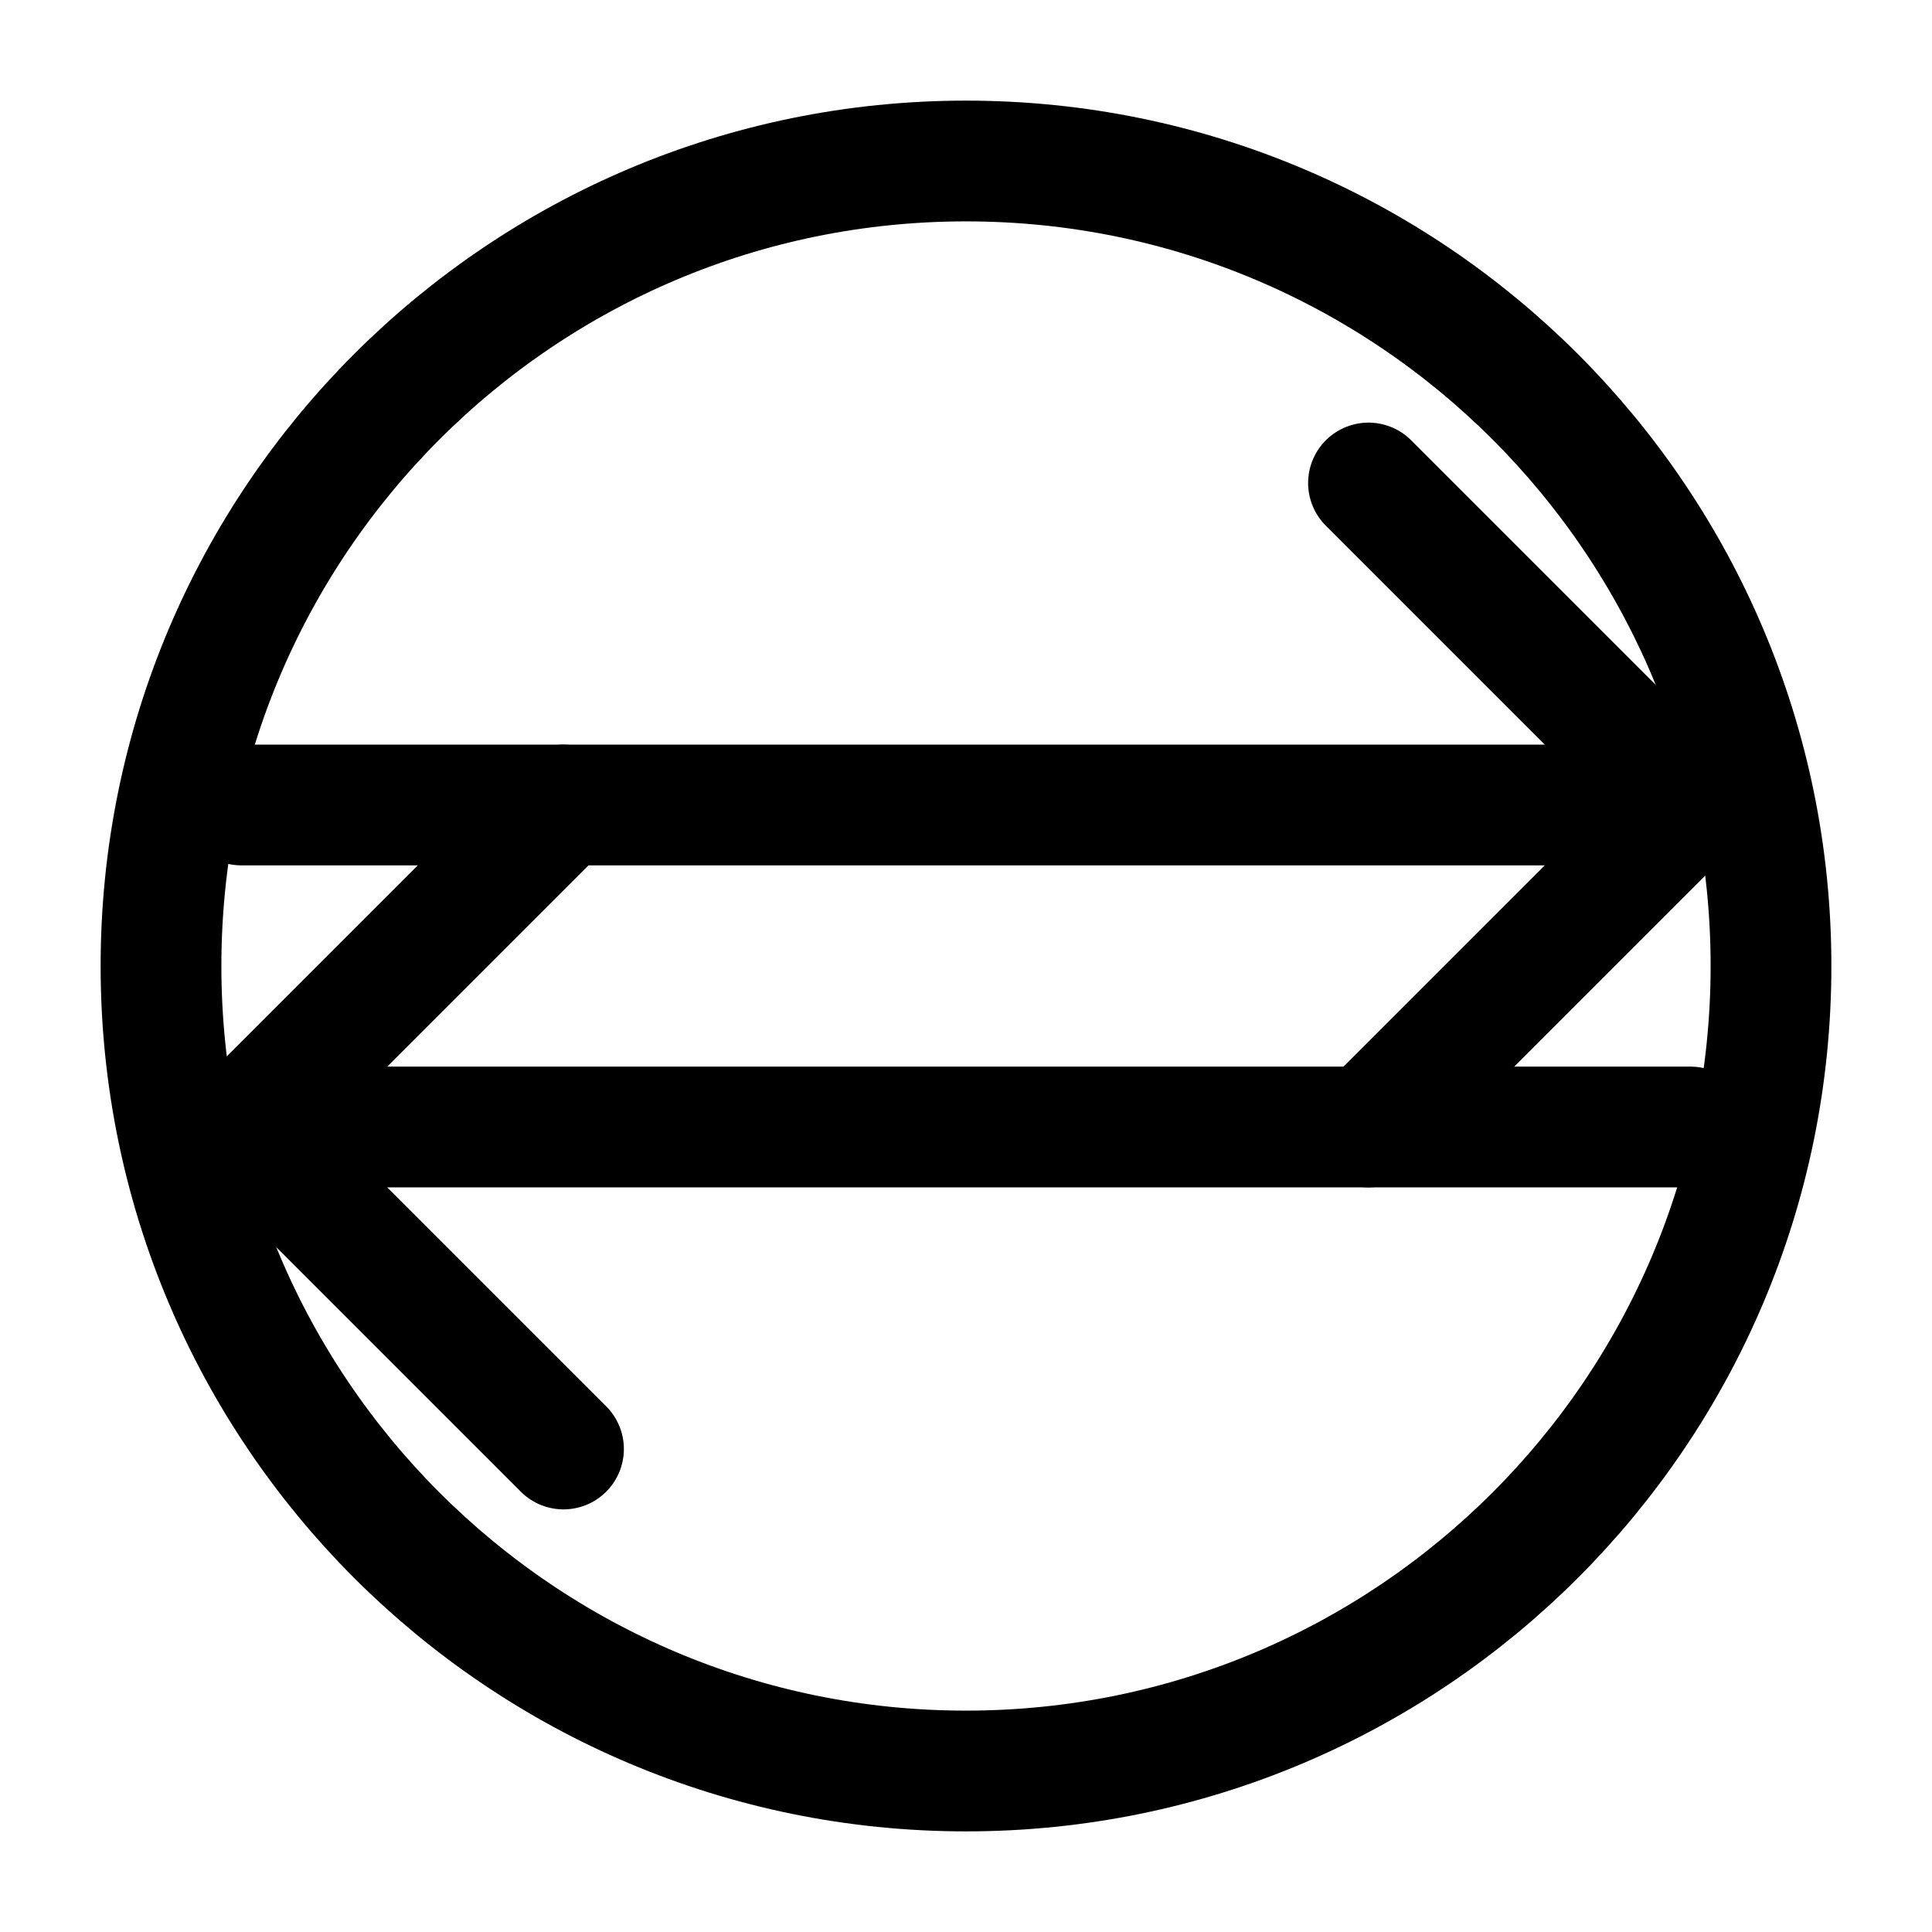
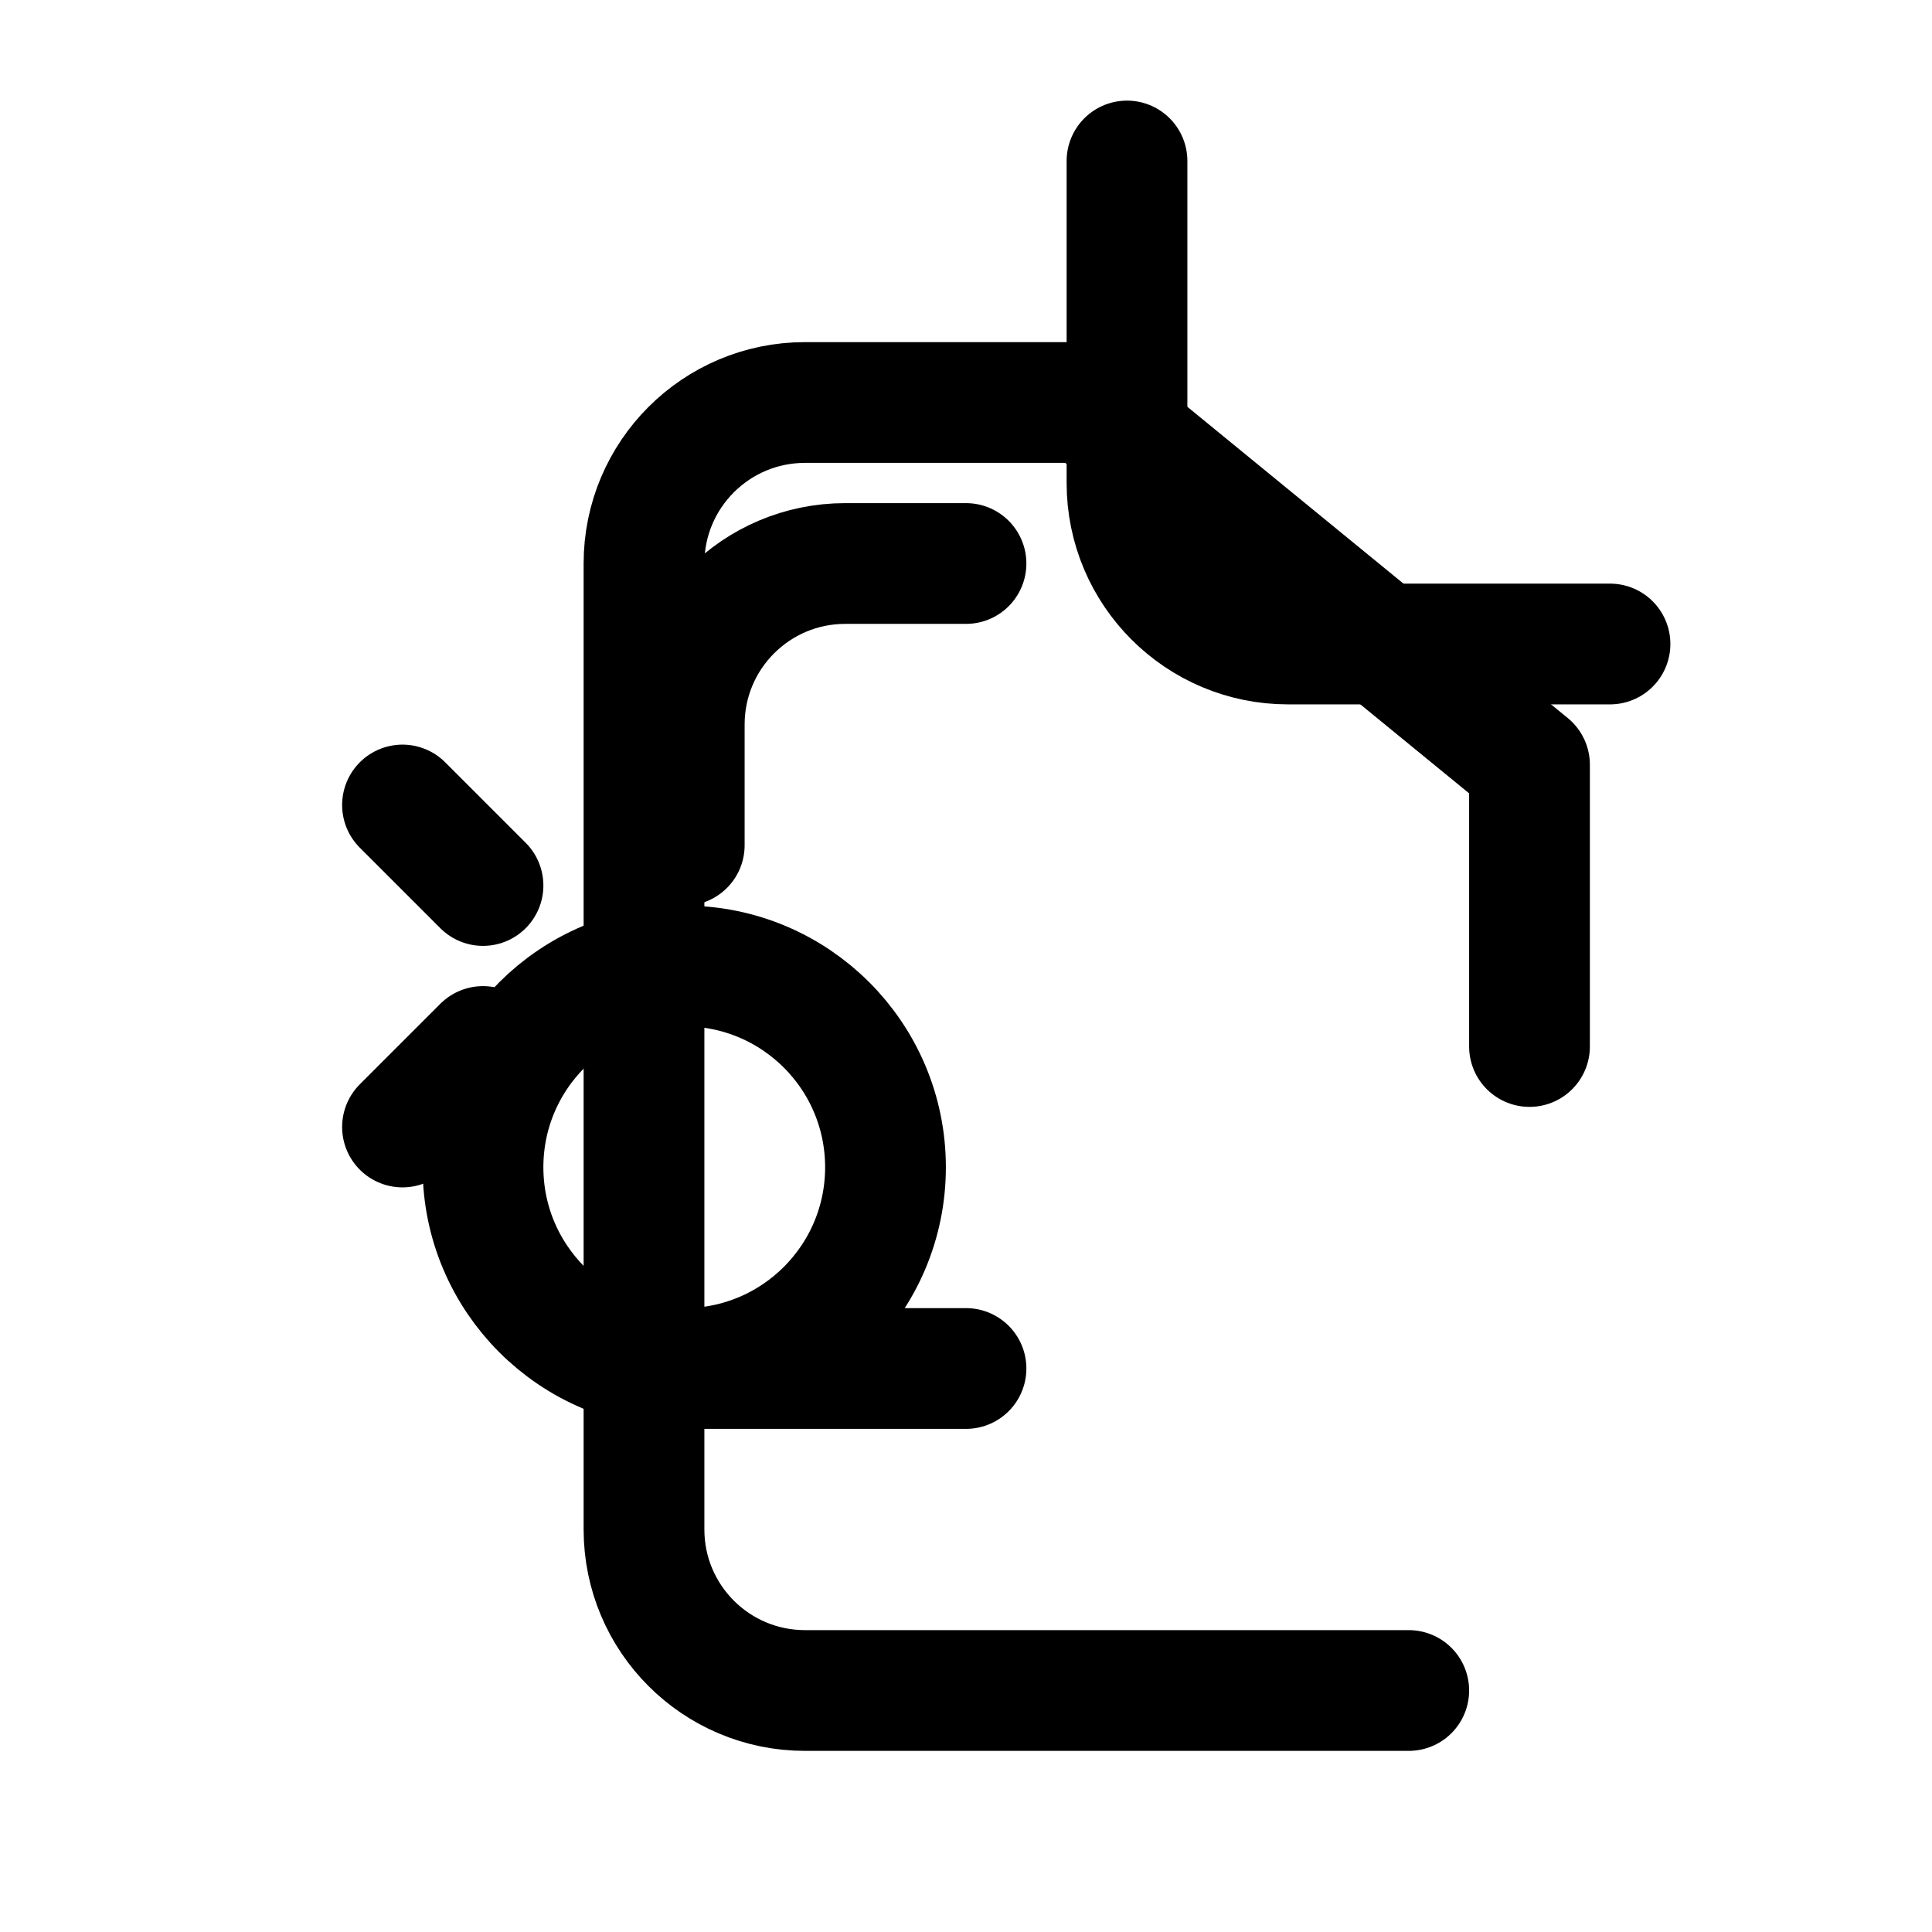
<svg xmlns="http://www.w3.org/2000/svg" viewBox="0 0 24 24" fill="none" stroke="currentColor" stroke-width="1.5" stroke-linecap="round" stroke-linejoin="round">
-   <circle cx="12" cy="12" r="10" />
-   <path d="M7 10l-4 4 4 4" />
-   <path d="M3 14h18" />
-   <path d="M17 14l4-4-4-4" />
-   <path d="M21 10H3" />
+   <path d="M17.5 21H10a2 2 0 0 1-2-2V7a2 2 0 0 1 2-2h3.5L19 9.5V13" />
+   <path d="M14 2v4a2 2 0 0 0 2 2h4" />
+   <path d="M8.5 17a2.5 2.5 0 1 0 0-5 2.5 2.5 0 0 0 0 5Z" />
+   <path d="M12 17H8.5" />
+   <path d="m5 14 1-1" />
+   <path d="M5 10l1 1" />
+   <path d="M12 7h-1.5a2 2 0 0 0-2 2v1.5" />
</svg>
